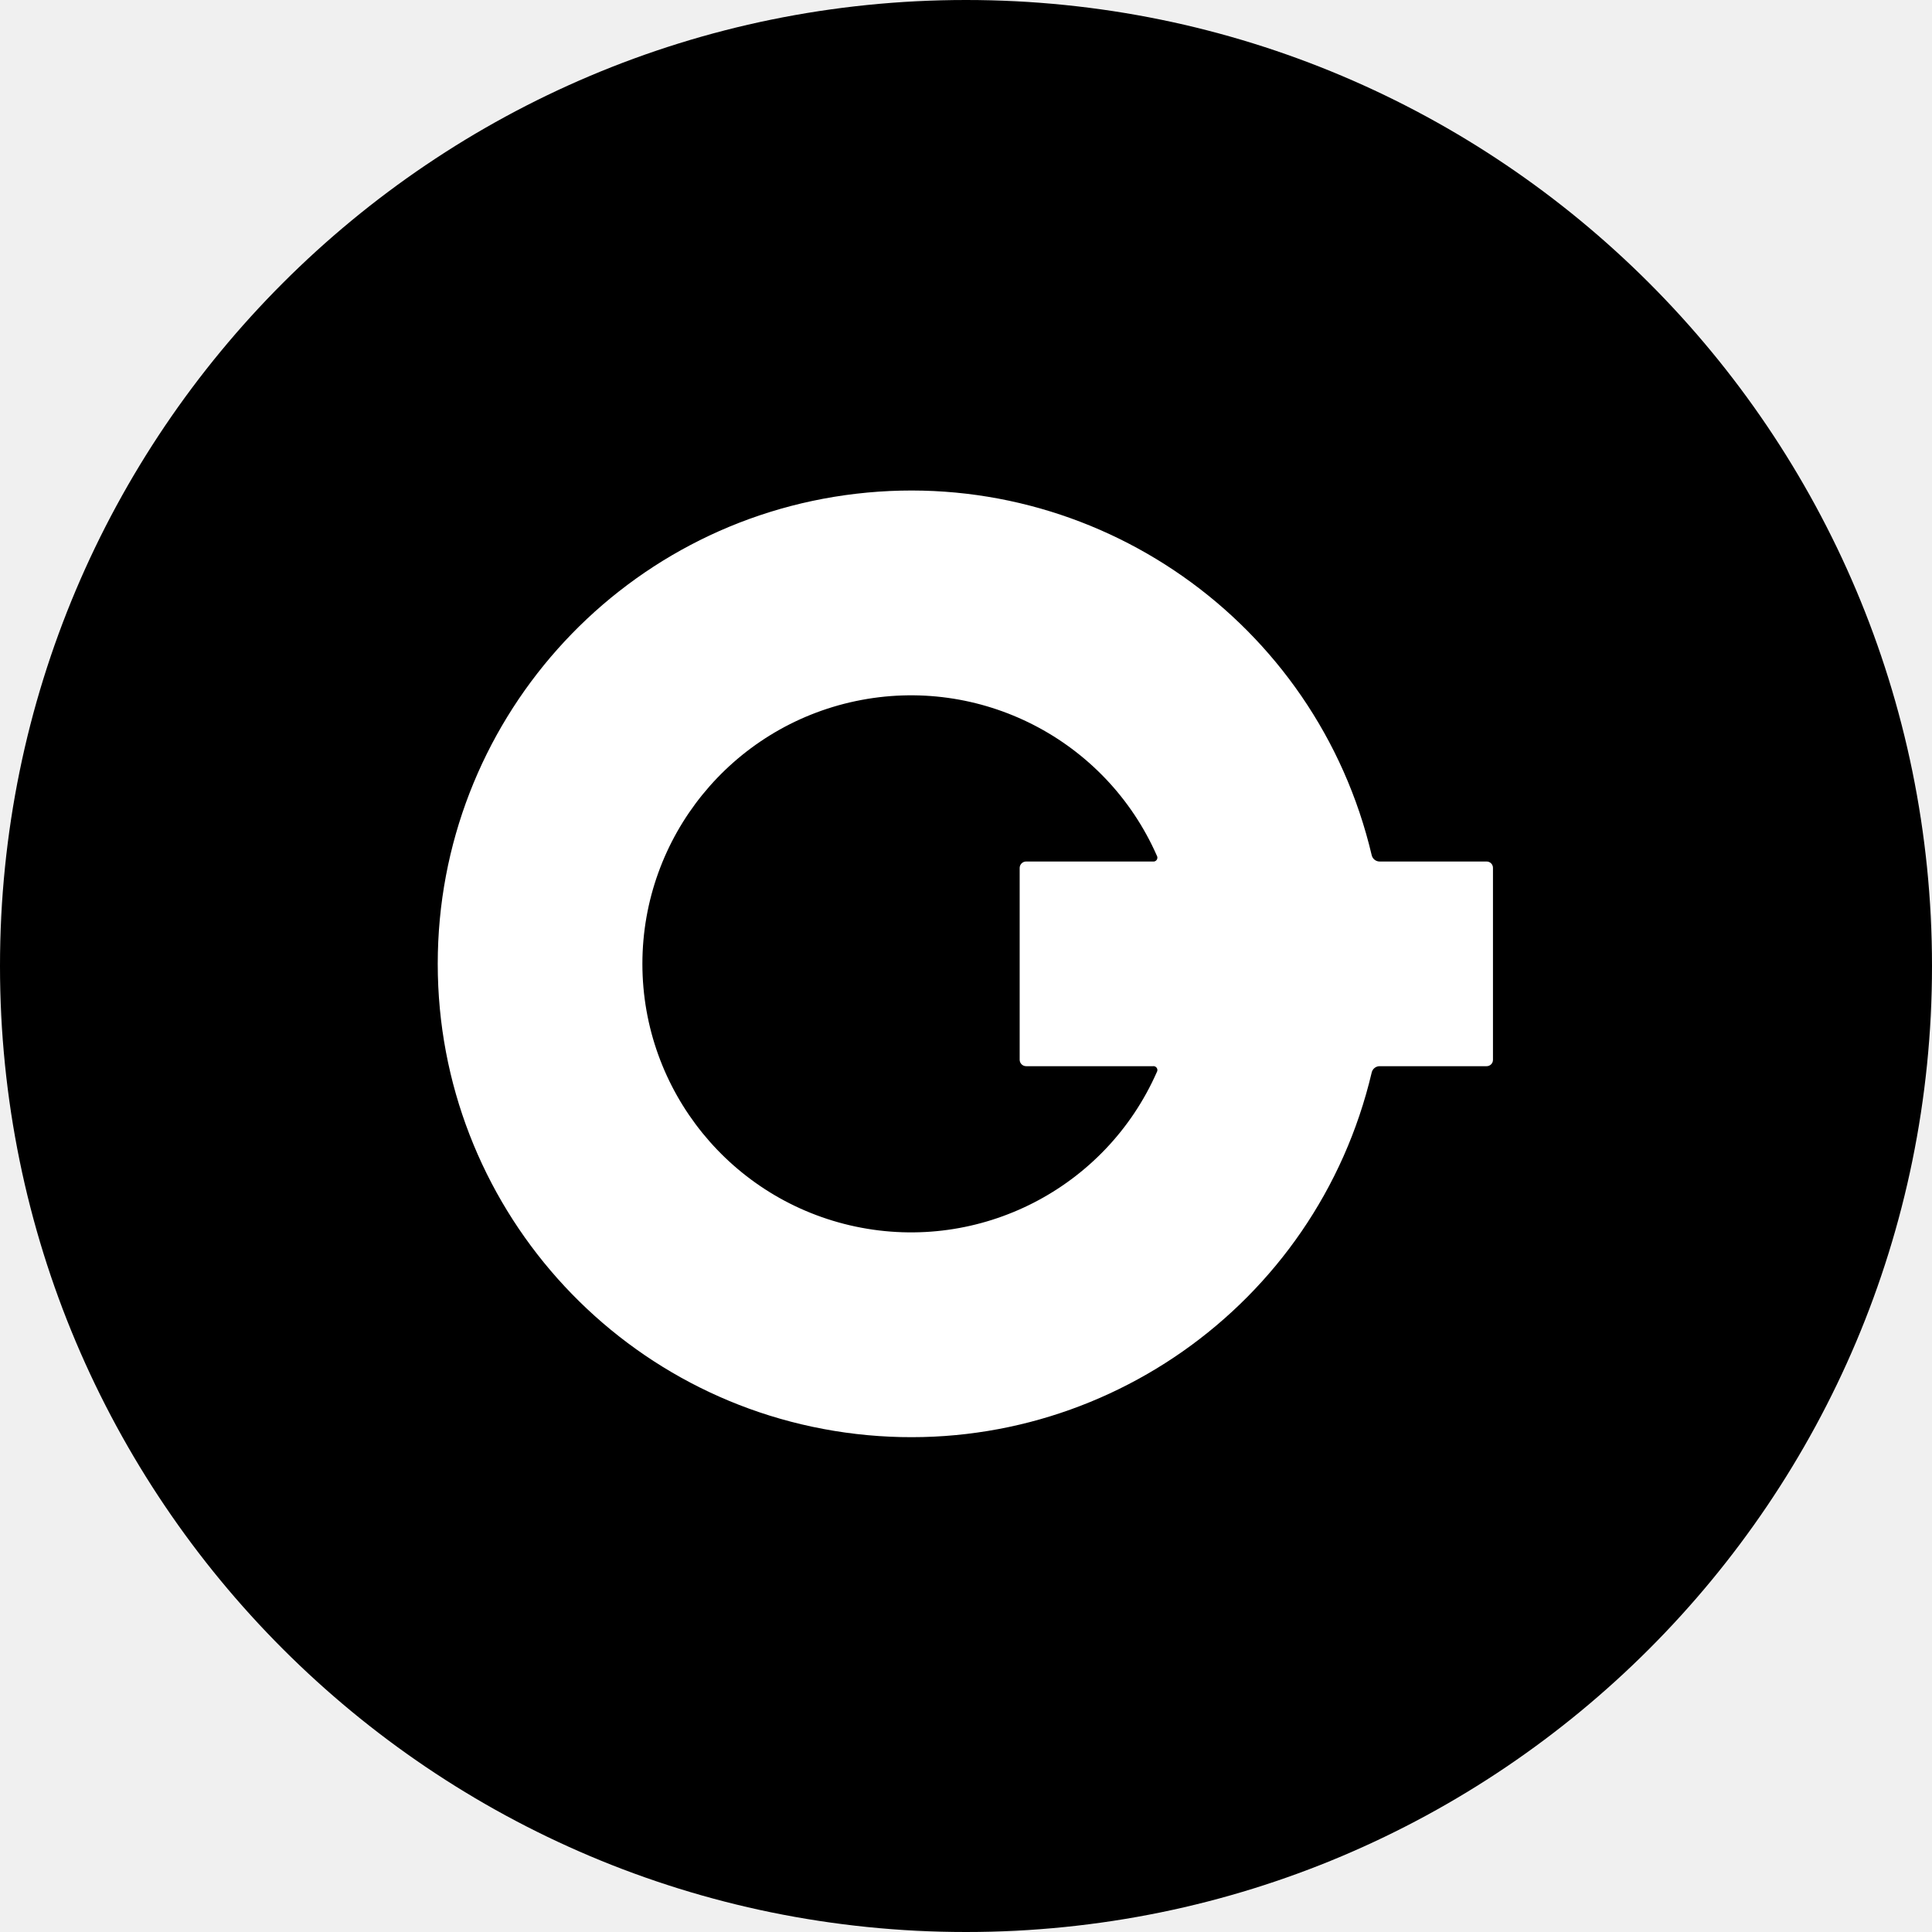
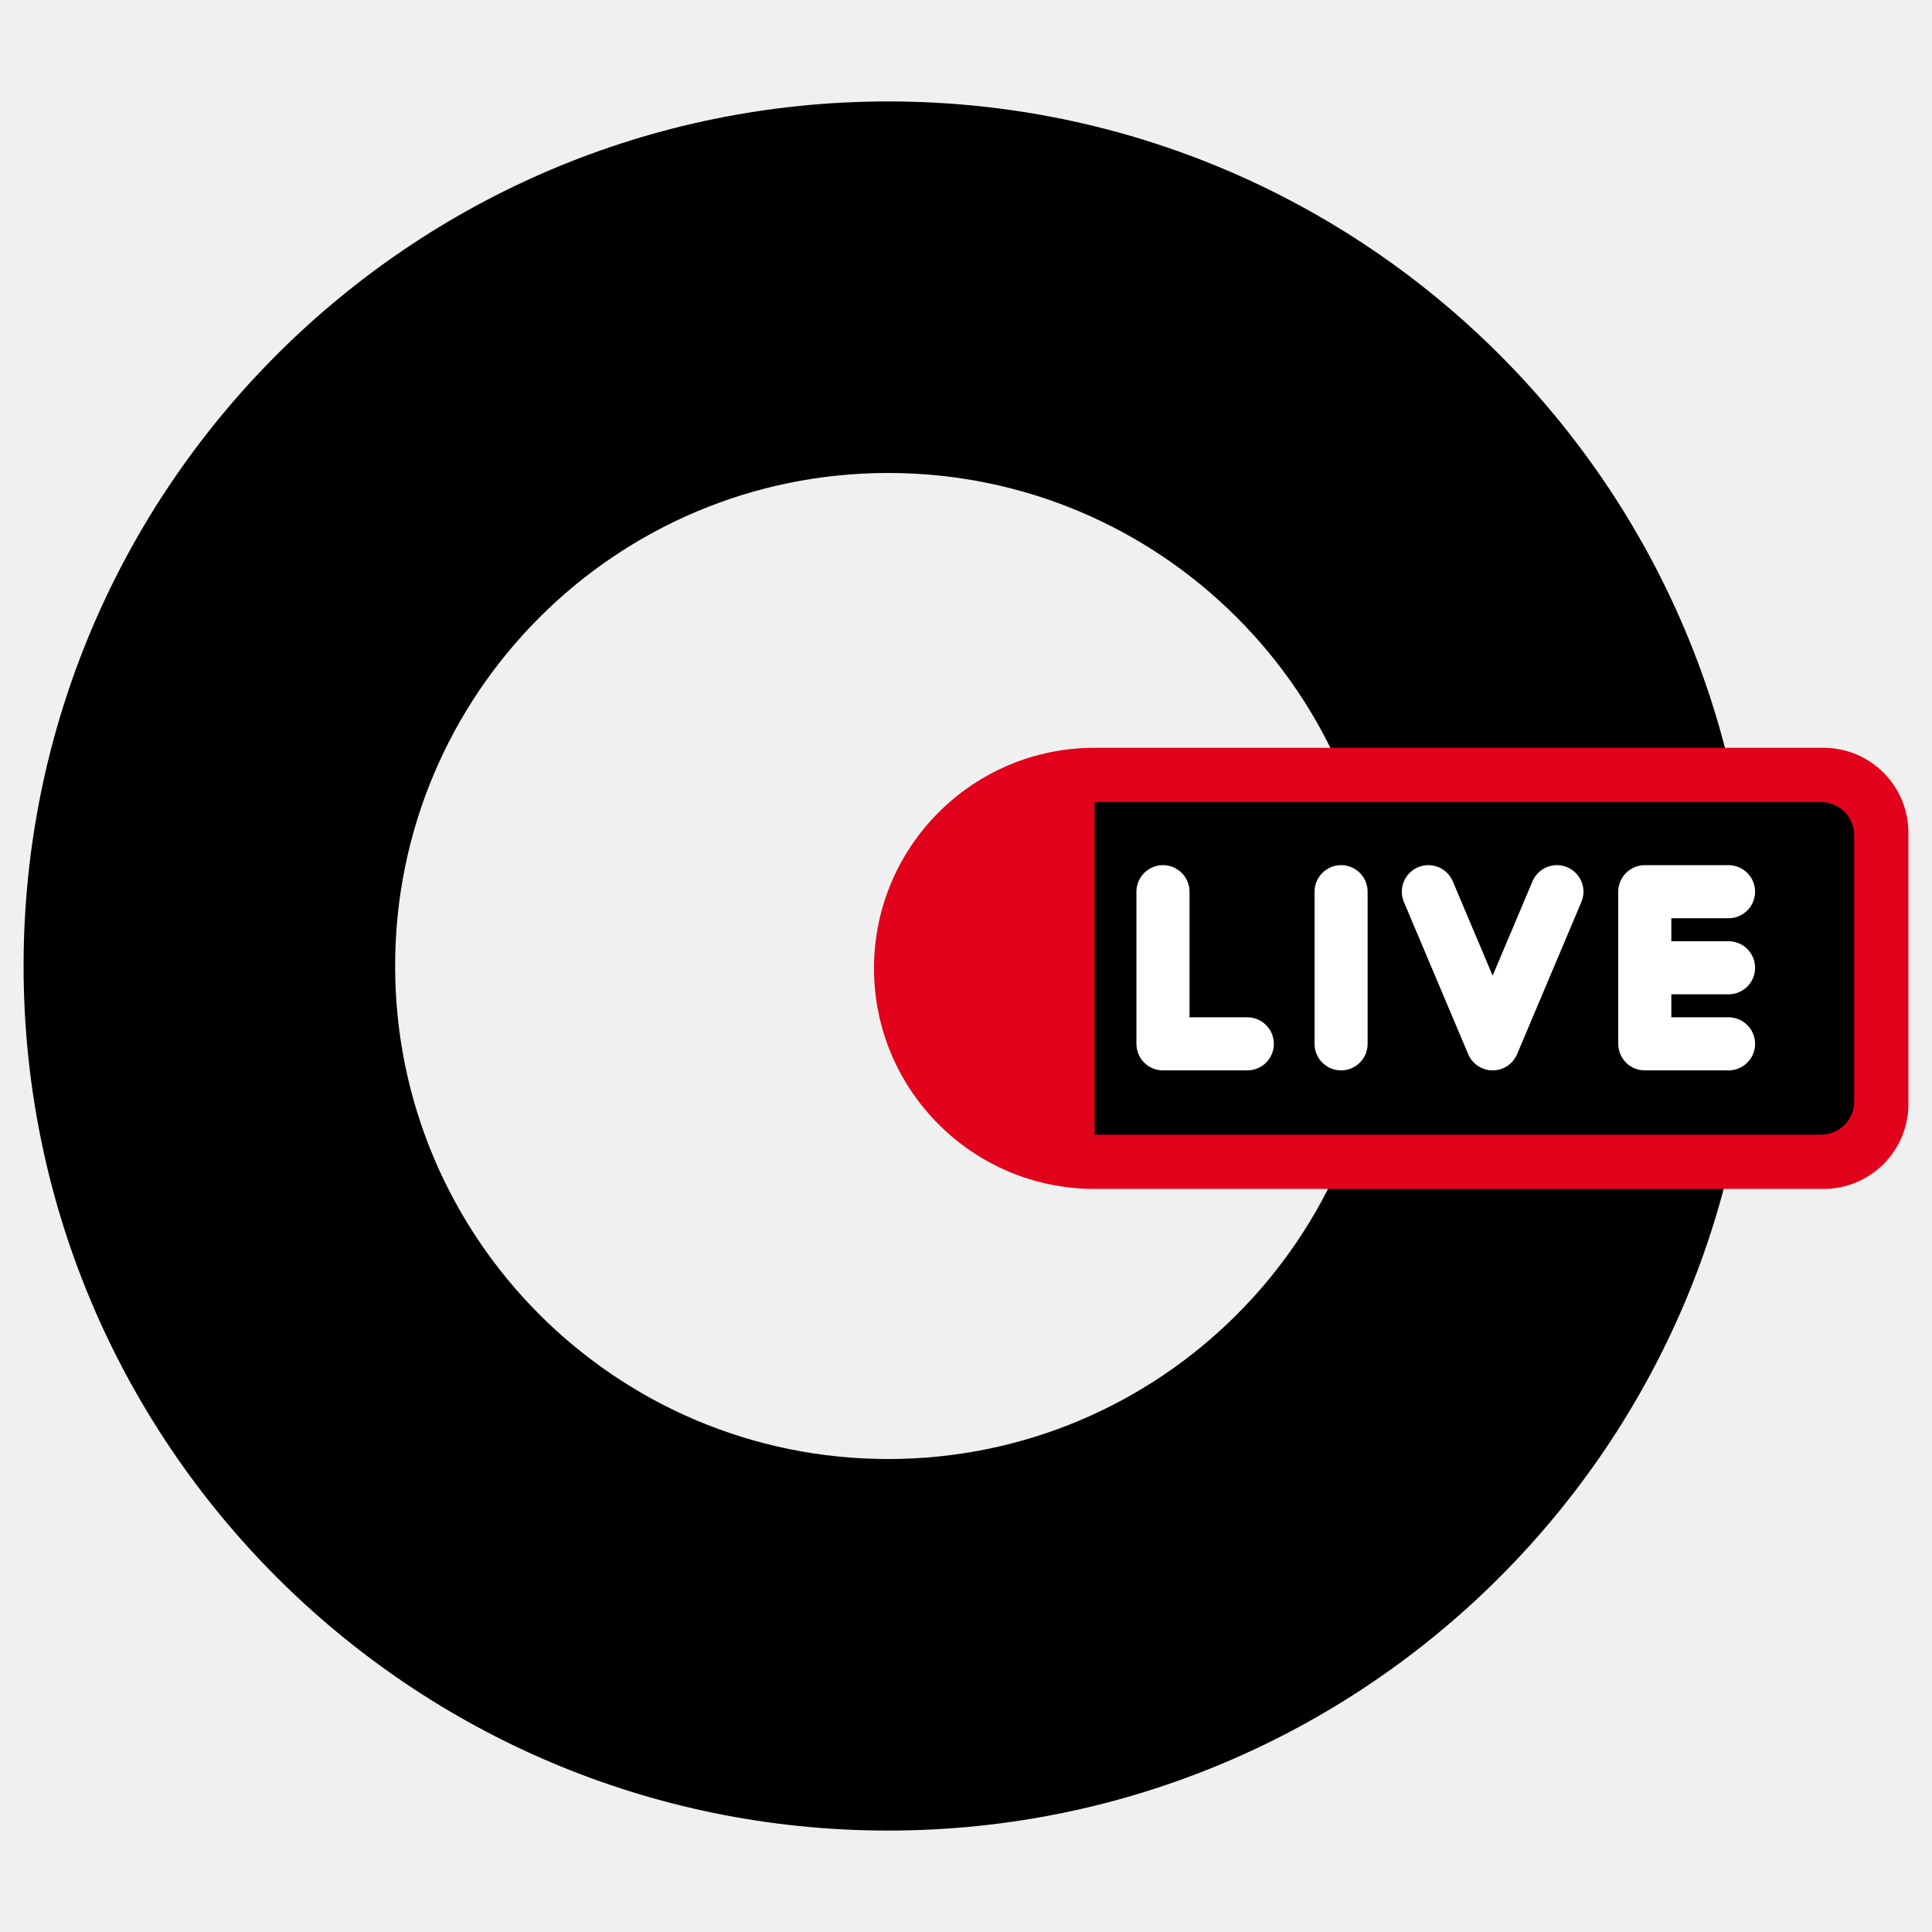
- <svg xmlns="http://www.w3.org/2000/svg" viewBox="0 0 512 512">
-   <circle cx="256" cy="256" r="256" fill="#000000" />
-   <g transform="translate(116, 130) scale(4.52)">
-     <path fill="#FFFFFF" d="M61.5 21.75h-6.29a.48.48 0 0 1-.45-.37 27.75 27.75 0 1 0 0 12.74.48.48 0 0 1 .45-.37h6.29a.37.37 0 0 0 .37-.37V22.12a.37.37 0 0 0-.37-.37zm-49.5 6a15.75 15.75 0 0 1 30.16-6.35.23.23 0 0 1-.23.35H34.5a.38.38 0 0 0-.38.37v11.26a.38.38 0 0 0 .38.37h7.43a.23.23 0 0 1 .23.35A15.75 15.75 0 0 1 12 27.75z" />
-   </g>
+ <svg xmlns="http://www.w3.org/2000/svg" viewBox="333 339.25 819 819" role="img" aria-label="qorpStreamer">
+   <style>@media (prefers-color-scheme: dark){.ring{fill:#f0f0e9}}</style>
+   <path class="ring" fill="#000000" fill-rule="evenodd" d="M343.0,748.75a366.5,366.5 0 1,0 733.0,0a366.5,366.5 0 1,0 -733.0,0ZM500.5,748.75a209.0,209.0 0 1,0 418.0,0a209.0,209.0 0 1,0 -418.0,0Z" />
+   <path fill="#e2021b" d="M797.0,656.25H1106.0A36.0,36.0 0 0 1 1142.0,692.25V807.25A36.0,36.0 0 0 1 1106.0,843.25H797.0A93.5,93.5 0 0 1 797.0,656.25Z" />
+   <path fill="#000000" d="M797.0,679.25H1105.0A14.0,14.0 0 0 1 1119.0,693.25V806.25A14.0,14.0 0 0 1 1105.0,820.25H797.0Z" />
+   <path fill="none" stroke="#ffffff" stroke-width="22.5" stroke-linecap="round" stroke-linejoin="round" d="M826,717.25V781.75H861.75M901.5,717.25V781.75M938.5,717.25L965.75,781.75L993,717.25M1065.75,717.25H1030.25V781.75H1065.75M1030.25,749.5H1065.75" />
</svg>
